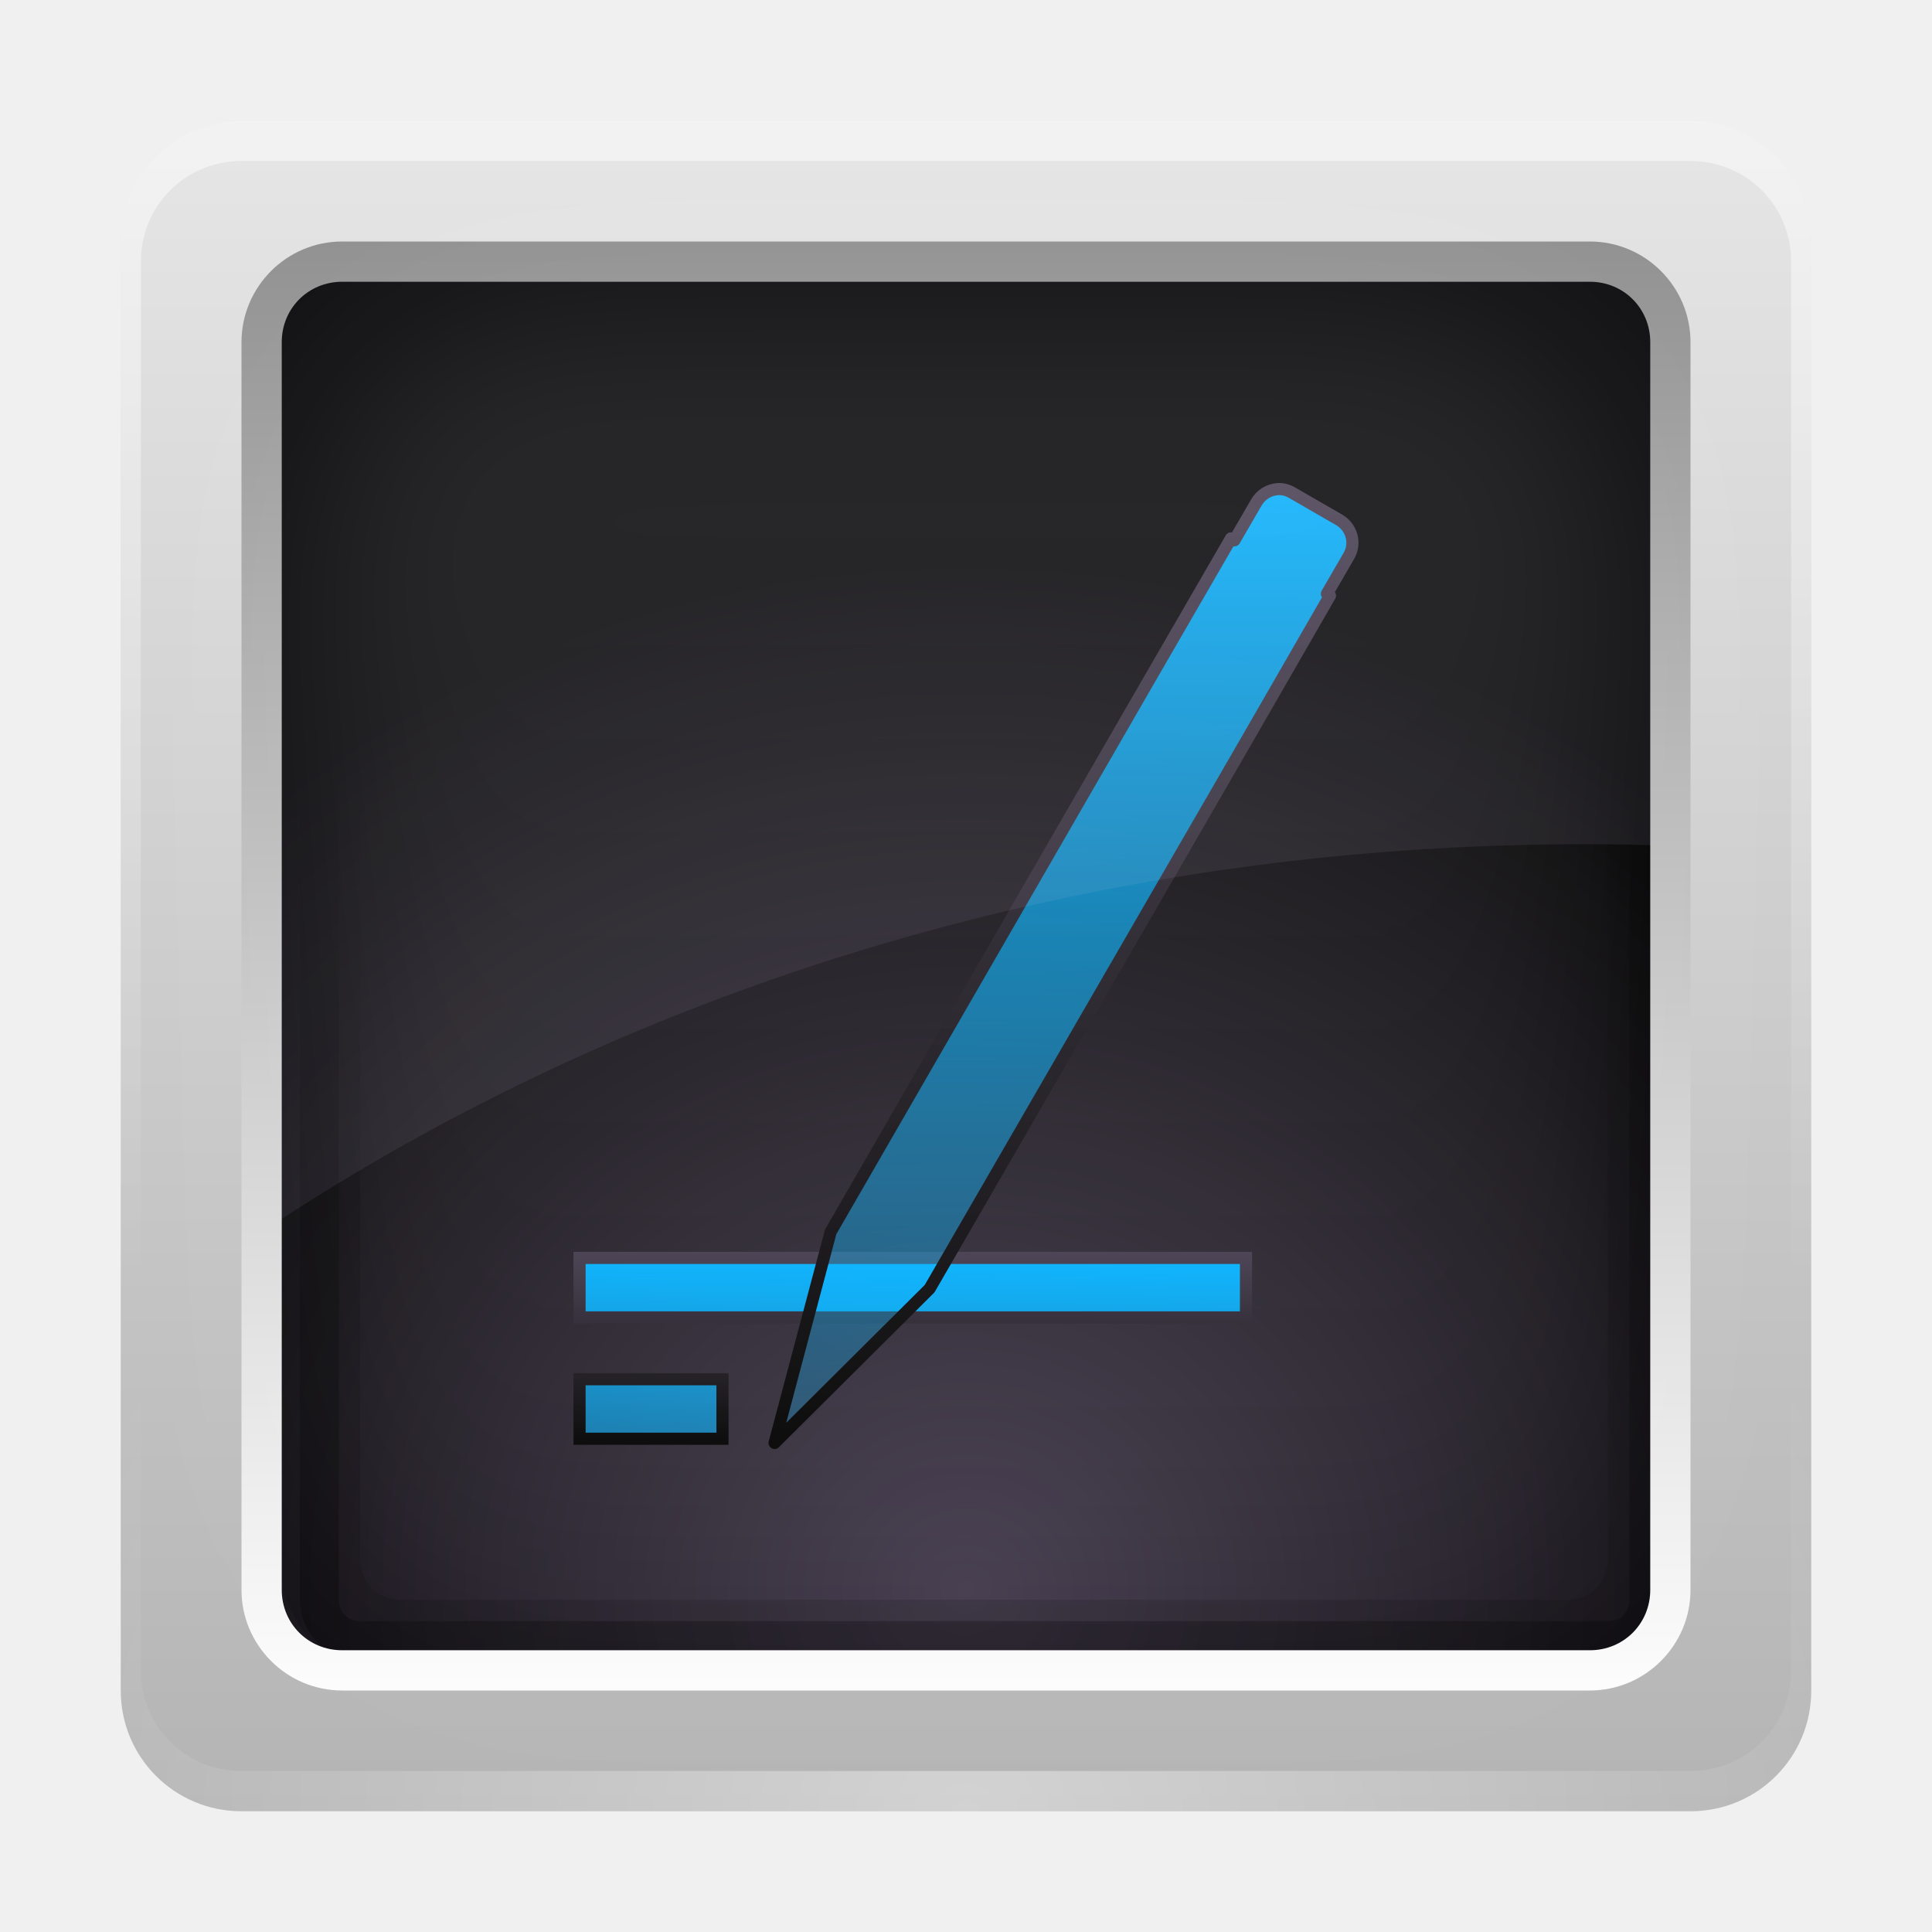
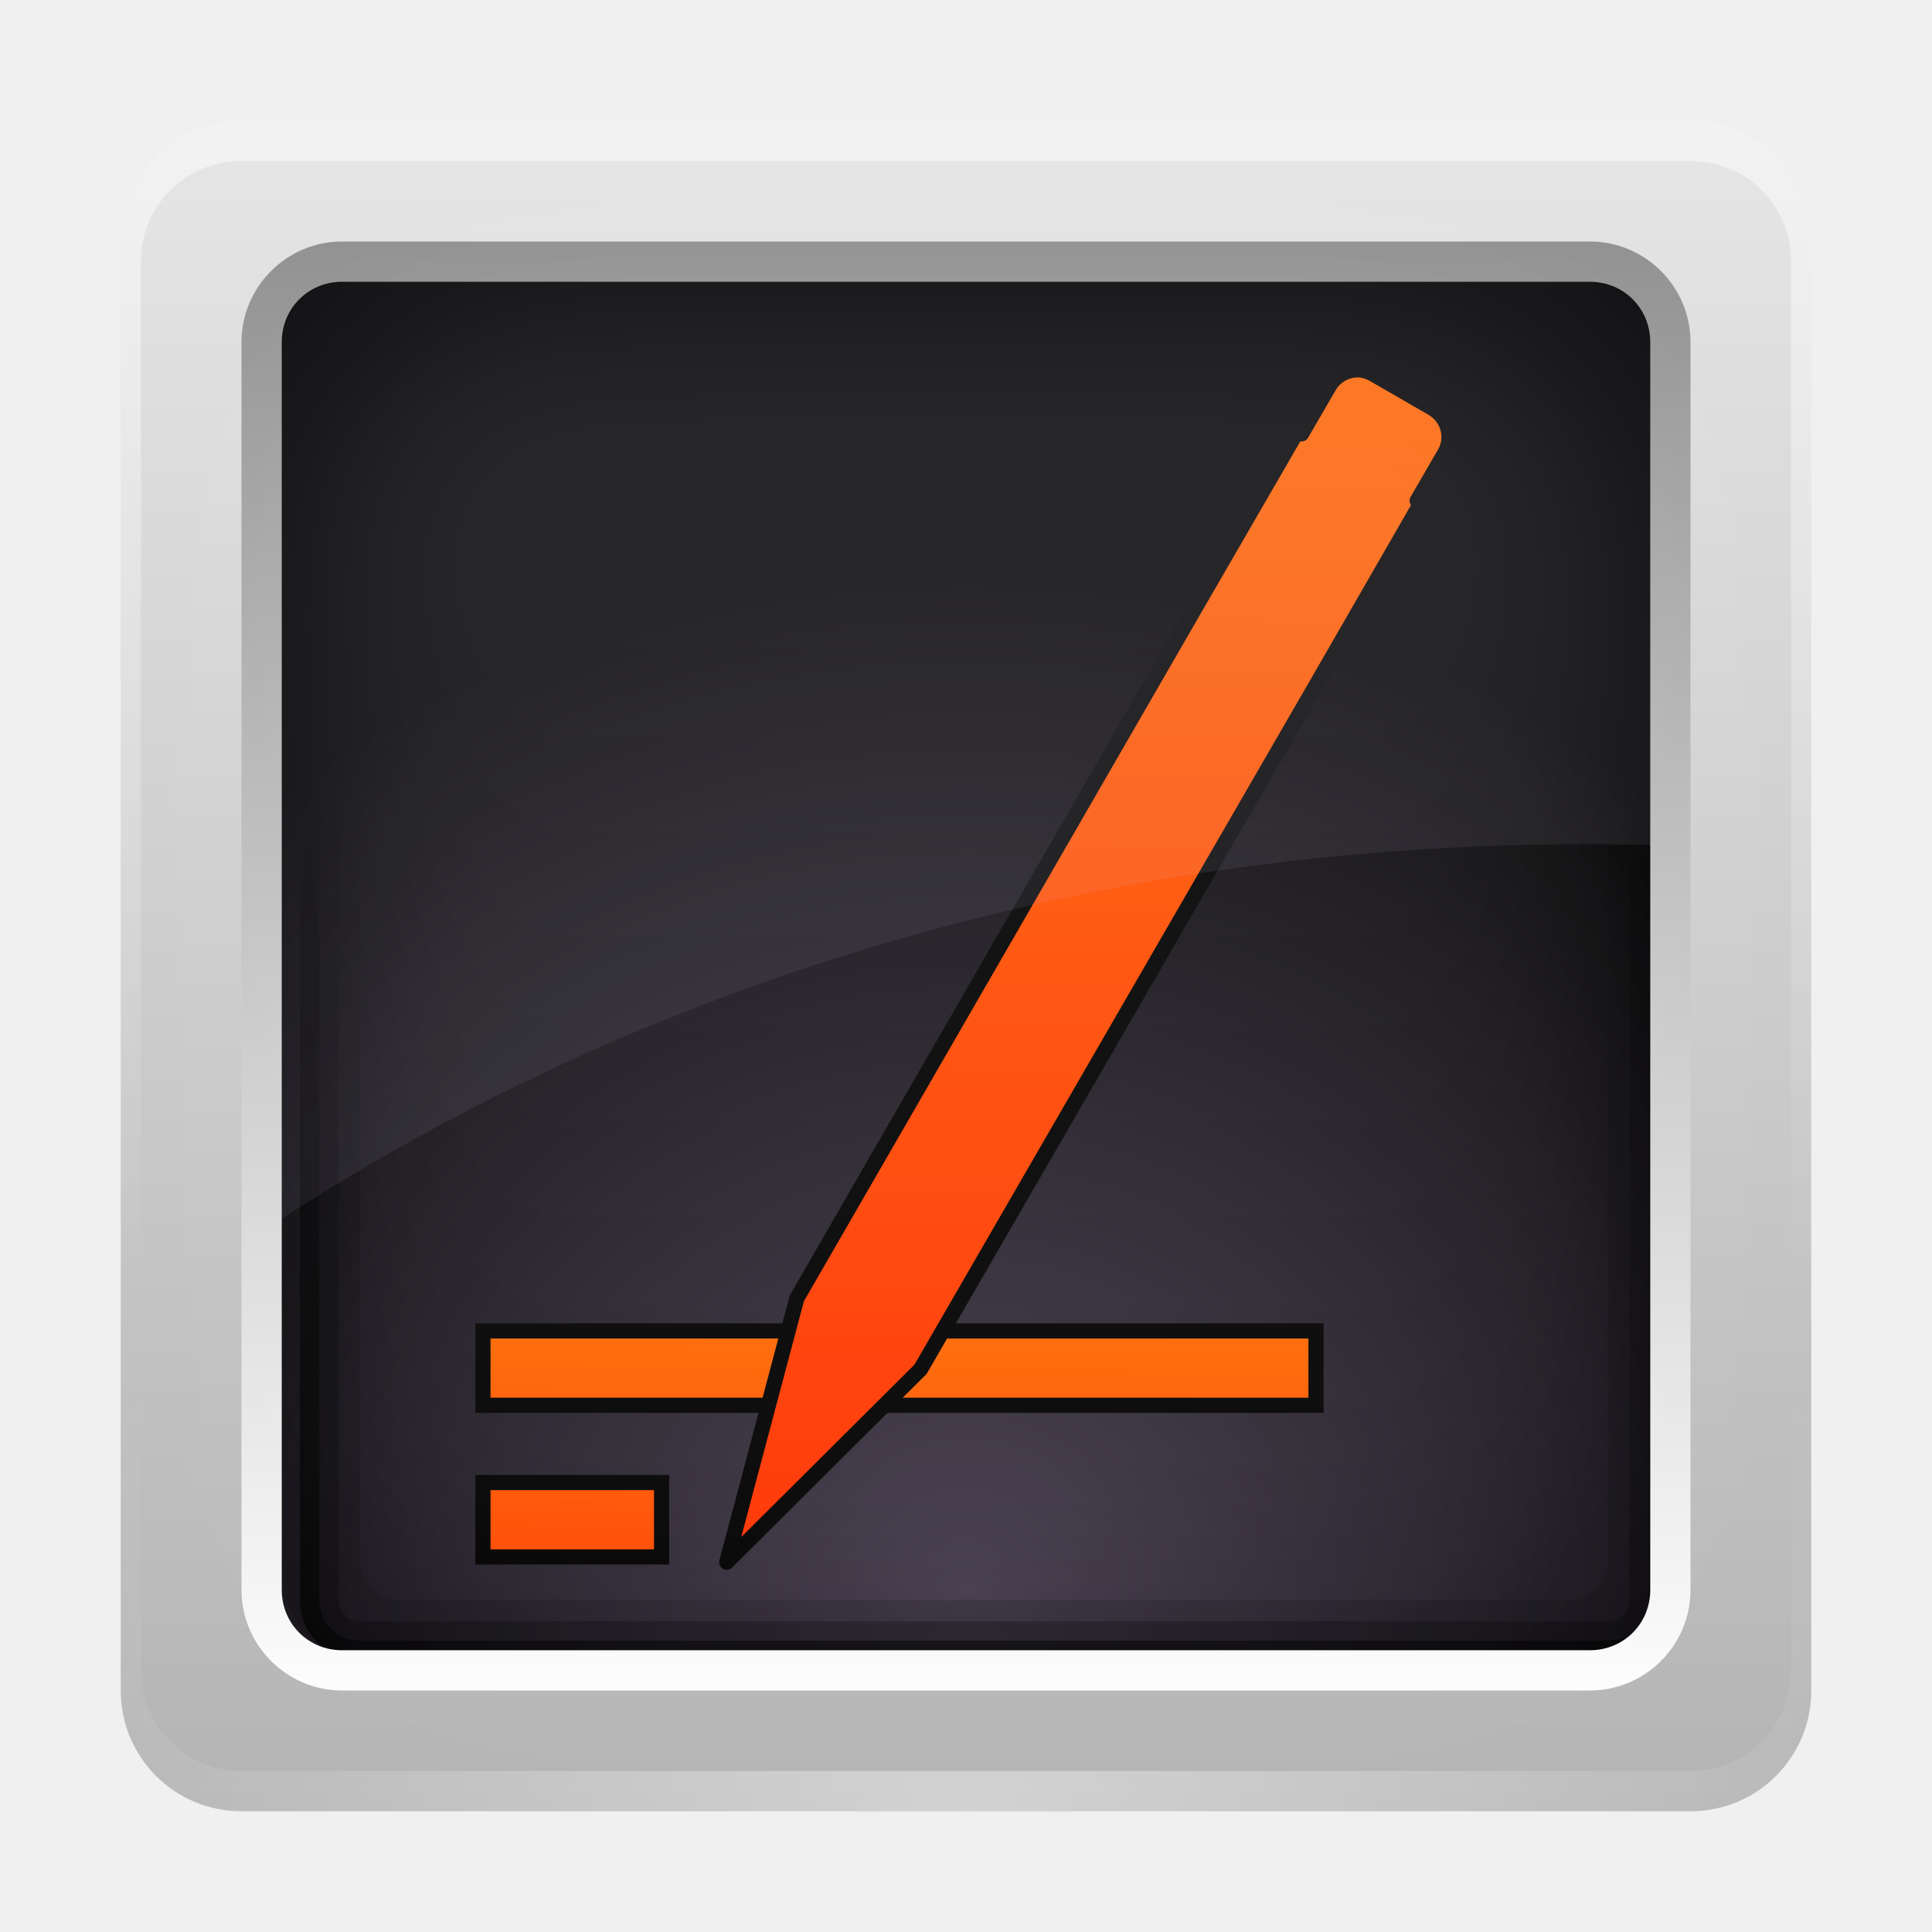
<svg xmlns="http://www.w3.org/2000/svg" xmlns:xlink="http://www.w3.org/1999/xlink" version="1.0" width="96" height="96" id="svg2408">
  <defs id="defs2410">
-     <linearGradient id="linearGradient4145">
-       <stop style="stop-color:#00b1ff;stop-opacity:1;" offset="0" id="stop4147" />
-       <stop style="stop-color:#00b1ff;stop-opacity:0;" offset="1" id="stop4149" />
-     </linearGradient>
-     <linearGradient id="linearGradient3224">
-       <stop id="stop3226" style="stop-color:#42394b;stop-opacity:1" offset="0" />
-       <stop id="stop3228" style="stop-color:#000000;stop-opacity:1" offset="1" />
-     </linearGradient>
-     <linearGradient id="linearGradient3465">
-       <stop id="stop3467" style="stop-color:#919191;stop-opacity:1" offset="0" />
-       <stop id="stop3469" style="stop-color:#fdfdfd;stop-opacity:1" offset="1" />
-     </linearGradient>
-     <linearGradient id="linearGradient3187">
-       <stop id="stop3189" style="stop-color:#b4b4b4;stop-opacity:1" offset="0" />
-       <stop id="stop3191" style="stop-color:#e6e6e6;stop-opacity:1" offset="1" />
-     </linearGradient>
    <linearGradient x1="45.448" y1="92.54" x2="45.448" y2="7.017" id="ButtonShadow" gradientUnits="userSpaceOnUse" gradientTransform="scale(1.005865,0.994169)">
      <stop id="stop3750" style="stop-color:#000000;stop-opacity:1" offset="0" />
      <stop id="stop3752" style="stop-color:#000000;stop-opacity:0.588" offset="1" />
    </linearGradient>
-     <linearGradient id="linearGradient3737">
-       <stop id="stop3739" style="stop-color:#ffffff;stop-opacity:1" offset="0" />
-       <stop id="stop3741" style="stop-color:#ffffff;stop-opacity:0" offset="1" />
-     </linearGradient>
    <filter color-interpolation-filters="sRGB" id="filter3174">
      <feGaussianBlur id="feGaussianBlur3176" stdDeviation="1.71" />
    </filter>
-     <linearGradient x1="36.357" y1="6" x2="36.357" y2="63.893" id="linearGradient3188" xlink:href="#linearGradient3737" gradientUnits="userSpaceOnUse" />
-     <linearGradient x1="48" y1="90" x2="48" y2="5.988" id="linearGradient3427" xlink:href="#linearGradient3187" gradientUnits="userSpaceOnUse" />
-     <radialGradient cx="47.098" cy="78.287" r="38.957" fx="47.098" fy="78.287" id="radialGradient3205" xlink:href="#linearGradient3224" gradientUnits="userSpaceOnUse" gradientTransform="matrix(1.383005,-1.0350102e-8,0,1.312393,-18.03892,-24.21873)" />
-     <linearGradient x1="43.179" y1="13" x2="43.179" y2="83.295" id="linearGradient3279" xlink:href="#linearGradient3465" gradientUnits="userSpaceOnUse" gradientTransform="matrix(1.029412,0,0,1.029412,-1.411765,-1.411765)" />
-     <linearGradient id="linearGradient3737-7">
-       <stop id="stop3739-2" style="stop-color:#ffffff;stop-opacity:1;" offset="0" />
-       <stop id="stop3741-7" style="stop-color:#ffffff;stop-opacity:0" offset="1" />
-     </linearGradient>
-     <radialGradient cx="48" cy="90.172" r="42" fx="48" fy="90.172" id="radialGradient2874" xlink:href="#linearGradient3737-7" gradientUnits="userSpaceOnUse" gradientTransform="matrix(1.157313,0,0,0.9959077,-7.551021,0.1971319)" />
-     <linearGradient id="linearGradient3737-4">
-       <stop id="stop3739-8" style="stop-color:#ffffff;stop-opacity:1" offset="0" />
-       <stop id="stop3741-71" style="stop-color:#ffffff;stop-opacity:0" offset="1" />
-     </linearGradient>
-     <clipPath id="clipPath3613">
-       <rect width="84" height="84" rx="6" ry="6" x="6" y="6" id="rect3615" style="fill:#ffffff;fill-opacity:1;fill-rule:nonzero;stroke:none" />
-     </clipPath>
-     <filter x="-0.192" y="-0.192" width="1.384" height="1.384" color-interpolation-filters="sRGB" id="filter3794">
-       <feGaussianBlur id="feGaussianBlur3796" stdDeviation="5.28" />
-     </filter>
-     <linearGradient x1="48" y1="20.221" x2="48" y2="138.661" id="linearGradient2908" xlink:href="#linearGradient3737-4" gradientUnits="userSpaceOnUse" />
-     <linearGradient x1="45.448" y1="92.54" x2="45.448" y2="7.017" id="ButtonShadow-0" gradientUnits="userSpaceOnUse" gradientTransform="matrix(1.005865,0,0,0.994169,100,0)">
-       <stop id="stop3750-8" style="stop-color:#000000;stop-opacity:1" offset="0" />
-       <stop id="stop3752-5" style="stop-color:#000000;stop-opacity:0.588" offset="1" />
-     </linearGradient>
-     <linearGradient x1="32.251" y1="6.132" x2="32.251" y2="90.239" id="linearGradient3780" xlink:href="#ButtonShadow-0" gradientUnits="userSpaceOnUse" gradientTransform="matrix(1.02381,0,0,1.011905,-1.142857,-98.07143)" />
-     <linearGradient x1="32.251" y1="6.132" x2="32.251" y2="90.239" id="linearGradient3772" xlink:href="#ButtonShadow-0" gradientUnits="userSpaceOnUse" gradientTransform="matrix(1.02381,0,0,1.011905,-1.142857,-98.07143)" />
-     <linearGradient x1="32.251" y1="6.132" x2="32.251" y2="90.239" id="linearGradient3725" xlink:href="#ButtonShadow-0" gradientUnits="userSpaceOnUse" gradientTransform="matrix(1.02381,0,0,1.011905,-1.142857,-98.07143)" />
-     <linearGradient x1="32.251" y1="6.132" x2="32.251" y2="90.239" id="linearGradient3721" xlink:href="#ButtonShadow-0" gradientUnits="userSpaceOnUse" gradientTransform="translate(0,-97)" />
-     <linearGradient x1="32.251" y1="6.132" x2="32.251" y2="90.239" id="linearGradient3224-3" xlink:href="#ButtonShadow-0" gradientUnits="userSpaceOnUse" gradientTransform="matrix(1.02381,0,0,1.011905,-1.142857,-98.07143)" />
-     <linearGradient xlink:href="#linearGradient3737-4" id="linearGradient3053" gradientUnits="userSpaceOnUse" x1="48" y1="20.221" x2="48" y2="138.661" />
-     <linearGradient id="linearGradient3304">
-       <stop id="stop3306" style="stop-color:#ff8313;stop-opacity:1" offset="0" />
-       <stop id="stop3308" style="stop-color:#ffe400;stop-opacity:1" offset="1" />
-     </linearGradient>
-     <linearGradient xlink:href="#linearGradient3304" id="linearGradient3023" gradientUnits="userSpaceOnUse" gradientTransform="matrix(1.214689,0,0,1.214689,-90,-246.6949)" x1="143.75" y1="334.5" x2="143.75" y2="276" />
-     <linearGradient id="linearGradient3045">
-       <stop id="stop3047" style="stop-color:#ff8313;stop-opacity:1" offset="0" />
-       <stop id="stop3049" style="stop-color:#ffe400;stop-opacity:1" offset="1" />
-     </linearGradient>
-     <linearGradient xlink:href="#linearGradient3224" id="linearGradient3934" x1="51.244" y1="6.95" x2="51.244" y2="120.35" gradientUnits="userSpaceOnUse" />
-     <radialGradient cx="47.098" cy="78.287" r="38.957" fx="47.098" fy="78.287" id="radialGradient3205-1" xlink:href="#linearGradient3224-6" gradientUnits="userSpaceOnUse" gradientTransform="matrix(1.383005,-1.0350102e-8,0,1.312393,-18.03892,-24.21873)" />
    <linearGradient id="linearGradient3224-6">
      <stop id="stop3226-2" style="stop-color:#42394b;stop-opacity:1" offset="0" />
      <stop id="stop3228-1" style="stop-color:#000000;stop-opacity:1" offset="1" />
    </linearGradient>
-     <linearGradient x1="48" y1="90" x2="48" y2="5.988" id="linearGradient3427-0" xlink:href="#linearGradient3187-5" gradientUnits="userSpaceOnUse" />
    <linearGradient id="linearGradient3187-5">
      <stop id="stop3189-3" style="stop-color:#b4b4b4;stop-opacity:1" offset="0" />
      <stop id="stop3191-2" style="stop-color:#e6e6e6;stop-opacity:1" offset="1" />
    </linearGradient>
-     <linearGradient x1="36.357" y1="6" x2="36.357" y2="63.893" id="linearGradient3188-1" xlink:href="#linearGradient3737-9" gradientUnits="userSpaceOnUse" />
    <linearGradient id="linearGradient3737-9">
      <stop id="stop3739-7" style="stop-color:#ffffff;stop-opacity:1" offset="0" />
      <stop id="stop3741-6" style="stop-color:#ffffff;stop-opacity:0" offset="1" />
    </linearGradient>
-     <linearGradient x1="43.179" y1="13" x2="43.179" y2="83.295" id="linearGradient3279-8" xlink:href="#linearGradient3465-2" gradientUnits="userSpaceOnUse" gradientTransform="matrix(1.029412,0,0,1.029412,-1.411765,-1.411765)" />
    <linearGradient id="linearGradient3465-2">
      <stop id="stop3467-0" style="stop-color:#919191;stop-opacity:1" offset="0" />
      <stop id="stop3469-6" style="stop-color:#fdfdfd;stop-opacity:1" offset="1" />
    </linearGradient>
-     <radialGradient cx="48" cy="90.172" r="42" fx="48" fy="90.172" id="radialGradient2874-4" xlink:href="#linearGradient3737-7-3" gradientUnits="userSpaceOnUse" gradientTransform="matrix(1.157313,0,0,0.9959077,-7.551021,0.1971319)" />
    <linearGradient id="linearGradient3737-7-3">
      <stop id="stop3739-2-3" style="stop-color:#ffffff;stop-opacity:1" offset="0" />
      <stop id="stop3741-7-6" style="stop-color:#ffffff;stop-opacity:0" offset="1" />
    </linearGradient>
-     <linearGradient x1="48" y1="20.221" x2="48" y2="138.661" id="linearGradient2908-9" xlink:href="#linearGradient3737-4-0" gradientUnits="userSpaceOnUse" />
    <linearGradient id="linearGradient3737-4-0">
      <stop id="stop3739-8-4" style="stop-color:#ffffff;stop-opacity:1" offset="0" />
      <stop id="stop3741-71-8" style="stop-color:#ffffff;stop-opacity:0" offset="1" />
    </linearGradient>
    <clipPath id="clipPath3613-5">
      <rect width="84" height="84" rx="6" ry="6" x="6" y="6" id="rect3615-1" style="fill:#ffffff;fill-opacity:1;fill-rule:nonzero;stroke:none" />
    </clipPath>
    <filter x="-0.192" y="-0.192" width="1.384" height="1.384" color-interpolation-filters="sRGB" id="filter3794-2">
      <feGaussianBlur id="feGaussianBlur3796-9" stdDeviation="5.28" />
    </filter>
    <linearGradient xlink:href="#linearGradient3187-5" id="linearGradient4094" gradientUnits="userSpaceOnUse" x1="48" y1="90" x2="48" y2="5.988" />
    <linearGradient xlink:href="#linearGradient3737-9" id="linearGradient4096" gradientUnits="userSpaceOnUse" x1="36.357" y1="6" x2="36.357" y2="63.893" />
    <linearGradient xlink:href="#linearGradient3465-2" id="linearGradient4098" gradientUnits="userSpaceOnUse" gradientTransform="matrix(1.029412,0,0,1.029412,-1.411765,-1.411765)" x1="43.179" y1="13" x2="43.179" y2="83.295" />
    <radialGradient xlink:href="#linearGradient3737-7-3" id="radialGradient4100" gradientUnits="userSpaceOnUse" gradientTransform="matrix(1.157313,0,0,0.9959077,-7.551021,0.1971319)" cx="48" cy="90.172" fx="48" fy="90.172" r="42" />
    <linearGradient xlink:href="#linearGradient3737-4-0" id="linearGradient4102" gradientUnits="userSpaceOnUse" x1="48" y1="20.221" x2="48" y2="138.661" />
    <radialGradient xlink:href="#linearGradient3224-6" id="radialGradient4113" gradientUnits="userSpaceOnUse" gradientTransform="matrix(1.383005,-1.0350102e-8,0,1.312393,-17.14061,-23.7292)" cx="47.098" cy="78.287" fx="47.098" fy="78.287" r="38.957" />
-     <linearGradient xlink:href="#linearGradient4145" id="linearGradient4151" x1="51.238" y1="34.85" x2="51.544" y2="132.65" gradientUnits="userSpaceOnUse" />
-     <linearGradient x1="59" y1="40" x2="69" y2="40" id="linearGradient4578" xlink:href="#linearGradient5932-3-2-4" gradientUnits="userSpaceOnUse" />
-     <linearGradient id="linearGradient5932-3-2-4">
-       <stop id="stop5934-3-2-9" style="stop-color:#ff7c53;stop-opacity:1" offset="0" />
-       <stop id="stop5940-1-4-5" style="stop-color:#f21919;stop-opacity:1" offset="0.5" />
-       <stop id="stop5942-5-4-7" style="stop-color:#db1414;stop-opacity:1" offset="0.5" />
-       <stop id="stop5936-2-5-0" style="stop-color:#9b1818;stop-opacity:1" offset="1" />
+     <filter id="filter3174-5" color-interpolation-filters="sRGB">
+       <feGaussianBlur stdDeviation="1.71" id="feGaussianBlur3176-2" />
+     </filter>
+     <linearGradient gradientTransform="scale(1.005865,0.994169)" gradientUnits="userSpaceOnUse" id="ButtonShadow-4" y2="7.017" x2="45.448" y1="92.54" x1="45.448">
+       <stop offset="0" style="stop-color:#000000;stop-opacity:1" id="stop3750-2" />
+       <stop offset="1" style="stop-color:#000000;stop-opacity:0.588" id="stop3752-2" />
    </linearGradient>
-     <linearGradient x1="59" y1="88" x2="69" y2="88" id="linearGradient4580" xlink:href="#linearGradient5944-6-9-3" gradientUnits="userSpaceOnUse" />
-     <linearGradient id="linearGradient5944-6-9-3">
-       <stop id="stop5946-9-5-0" style="stop-color:#f0f0f0;stop-opacity:1" offset="0" />
-       <stop id="stop5952-4-9-7" style="stop-color:#e6e6e6;stop-opacity:1" offset="0.5" />
-       <stop id="stop5954-4-7-2" style="stop-color:#d2d2d2;stop-opacity:1" offset="0.5" />
-       <stop id="stop5948-6-2-1" style="stop-color:#bebebe;stop-opacity:1" offset="1" />
+     <filter id="filter3174-1" color-interpolation-filters="sRGB">
+       <feGaussianBlur stdDeviation="1.71" id="feGaussianBlur3176-6" />
+     </filter>
+     <linearGradient gradientTransform="scale(1.005865,0.994169)" gradientUnits="userSpaceOnUse" id="ButtonShadow-9" y2="7.017" x2="45.448" y1="92.54" x1="45.448">
+       <stop offset="0" style="stop-color:#000000;stop-opacity:1" id="stop3750-7" />
+       <stop offset="1" style="stop-color:#000000;stop-opacity:0.588" id="stop3752-26" />
    </linearGradient>
-     <radialGradient cx="63.335" cy="63.28" r="1.74" fx="63.335" fy="63.28" id="radialGradient4582" xlink:href="#linearGradient5960-0-4-4" gradientUnits="userSpaceOnUse" gradientTransform="matrix(0.644005,-1.4508695e-6,1.4508659e-6,0.6440034,22.6991,22.75571)" />
-     <linearGradient id="linearGradient5960-0-4-4">
-       <stop id="stop5962-7-7-5" style="stop-color:#c1c1c1;stop-opacity:1" offset="0" />
-       <stop id="stop5964-4-1-8" style="stop-color:#3f3f3f;stop-opacity:1" offset="1" />
+     <filter id="filter3174-52" color-interpolation-filters="sRGB">
+       <feGaussianBlur stdDeviation="1.71" id="feGaussianBlur3176-21" />
+     </filter>
+     <linearGradient gradientTransform="scale(1.005865,0.994169)" gradientUnits="userSpaceOnUse" id="ButtonShadow-77" y2="7.017" x2="45.448" y1="92.54" x1="45.448">
+       <stop offset="0" style="stop-color:#000000;stop-opacity:1" id="stop3750-35" />
+       <stop offset="1" style="stop-color:#000000;stop-opacity:0.588" id="stop3752-3" />
    </linearGradient>
-     <linearGradient xlink:href="#linearGradient4145" id="linearGradient4251" x1="48.7" y1="15" x2="47.9" y2="141" gradientUnits="userSpaceOnUse" />
-     <linearGradient x1="48" y1="64" x2="48" y2="24" id="linearGradient4142" xlink:href="#linearGradient3317" gradientUnits="userSpaceOnUse" />
-     <linearGradient id="linearGradient3317">
-       <stop id="stop3319" style="stop-color:#6ab300;stop-opacity:1" offset="0" />
-       <stop id="stop3321" style="stop-color:#9dcf00;stop-opacity:1" offset="1" />
+     <linearGradient id="linearGradient4017-4">
+       <stop id="stop4019-6" offset="0" style="stop-color:#ff6600;stop-opacity:1;" />
+       <stop id="stop4021-5" offset="1" style="stop-color:#ff1e00;stop-opacity:1;" />
    </linearGradient>
-     <linearGradient xlink:href="#linearGradient4145" id="linearGradient4302" gradientUnits="userSpaceOnUse" x1="47.4" y1="7.9" x2="47.7" y2="117" gradientTransform="translate(82.4,52.7)" />
-     <linearGradient xlink:href="#linearGradient4145" id="linearGradient4311" gradientUnits="userSpaceOnUse" gradientTransform="translate(82.4,52.7)" x1="47.4" y1="7.9" x2="47.7" y2="117" />
-     <linearGradient xlink:href="#linearGradient3697" id="linearGradient3050" gradientUnits="userSpaceOnUse" gradientTransform="matrix(0,-1,1,0,140.4002,150.3)" x1="18" y1="48" x2="78" y2="48" />
-     <linearGradient id="linearGradient3697">
-       <stop id="stop3699" style="stop-color:#bababa;stop-opacity:1" offset="0" />
-       <stop id="stop3701" style="stop-color:#d2d2d2;stop-opacity:1" offset="1" />
+     <filter id="filter3174-91" color-interpolation-filters="sRGB">
+       <feGaussianBlur stdDeviation="1.71" id="feGaussianBlur3176-16" />
+     </filter>
+     <linearGradient gradientTransform="scale(1.005865,0.994169)" gradientUnits="userSpaceOnUse" id="ButtonShadow-95" y2="7.017" x2="45.448" y1="92.54" x1="45.448">
+       <stop offset="0" style="stop-color:#000000;stop-opacity:1" id="stop3750-0" />
+       <stop offset="1" style="stop-color:#000000;stop-opacity:0.588" id="stop3752-11" />
    </linearGradient>
-     <linearGradient x1="38" y1="36" x2="38" y2="68" id="linearGradient4171" xlink:href="#linearGradient4281-6-2" gradientUnits="userSpaceOnUse" gradientTransform="translate(157.2,46.4)" />
-     <linearGradient id="linearGradient4281-6-2">
-       <stop id="stop4283-9-1" style="stop-color:#1e1e1e;stop-opacity:1" offset="0" />
-       <stop id="stop4285-8-5" style="stop-color:#505050;stop-opacity:1" offset="1" />
+     <linearGradient xlink:href="#ButtonShadow-95" id="linearGradient16890" gradientUnits="userSpaceOnUse" gradientTransform="scale(1.005865,0.994169)" x1="45.448" y1="92.54" x2="45.448" y2="7.017" />
+     <linearGradient y2="121.218" x2="189.755" y1="15.618" x1="190.172" gradientTransform="matrix(0.6027921,0,0,0.6027921,57.83099,37.74783)" gradientUnits="userSpaceOnUse" id="linearGradient4430" xlink:href="#linearGradient4017-4" />
+     <linearGradient y2="116.284" x2="153.381" y1="79.234" x1="153.694" gradientTransform="matrix(0.6027921,0,0,0.6027921,57.83099,37.74783)" gradientUnits="userSpaceOnUse" id="linearGradient4426" xlink:href="#linearGradient4017-4" />
+     <filter id="filter3174-49" color-interpolation-filters="sRGB">
+       <feGaussianBlur stdDeviation="1.71" id="feGaussianBlur3176-36" />
+     </filter>
+     <linearGradient gradientTransform="scale(1.005865,0.994169)" gradientUnits="userSpaceOnUse" id="ButtonShadow-04" y2="7.017" x2="45.448" y1="92.54" x1="45.448">
+       <stop offset="0" style="stop-color:#000000;stop-opacity:1" id="stop3750-60" />
+       <stop offset="1" style="stop-color:#000000;stop-opacity:0.588" id="stop3752-6" />
    </linearGradient>
-     <linearGradient gradientTransform="matrix(0,0.8574126,-0.7788581,0,204.8731,64.40776)" x1="24.508" y1="35.528" x2="55.492" y2="35.528" id="linearGradient4169" xlink:href="#linearGradient4281-6" gradientUnits="userSpaceOnUse" />
-     <linearGradient id="linearGradient4281-6">
-       <stop id="stop4283-9" style="stop-color:#1e1e1e;stop-opacity:1" offset="0" />
-       <stop id="stop4285-8" style="stop-color:#505050;stop-opacity:1" offset="1" />
-     </linearGradient>
-     <linearGradient x1="24.508" y1="35.528" x2="55.492" y2="35.528" id="linearGradient4167" xlink:href="#linearGradient4281-6" gradientUnits="userSpaceOnUse" />
-     <linearGradient id="linearGradient3138">
-       <stop id="stop3140" style="stop-color:#1e1e1e;stop-opacity:1" offset="0" />
-       <stop id="stop3142" style="stop-color:#505050;stop-opacity:1" offset="1" />
-     </linearGradient>
-     <linearGradient id="linearGradient4236">
-       <stop id="stop4238" style="stop-color:#ffdf39;stop-opacity:1" offset="0" />
-       <stop id="stop4240" style="stop-color:#eb9c00;stop-opacity:0" offset="1" />
-     </linearGradient>
-     <linearGradient id="linearGradient3143">
-       <stop id="stop3145" style="stop-color:#ffdf39;stop-opacity:1" offset="0" />
-       <stop id="stop3147" style="stop-color:#eb9c00;stop-opacity:0" offset="1" />
-     </linearGradient>
-     <linearGradient id="linearGradient3150">
-       <stop id="stop3152" style="stop-color:#ffdf39;stop-opacity:1" offset="0" />
-       <stop id="stop3154" style="stop-color:#eb9c00;stop-opacity:0" offset="1" />
-     </linearGradient>
-     <linearGradient id="linearGradient3157">
-       <stop id="stop3159" style="stop-color:#ffdf39;stop-opacity:1" offset="0" />
-       <stop id="stop3161" style="stop-color:#eb9c00;stop-opacity:0" offset="1" />
-     </linearGradient>
-     <linearGradient id="linearGradient3164">
-       <stop id="stop3166" style="stop-color:#ffdf39;stop-opacity:1" offset="0" />
-       <stop id="stop3168" style="stop-color:#eb9c00;stop-opacity:0" offset="1" />
-     </linearGradient>
-     <linearGradient id="linearGradient3171">
-       <stop id="stop3173" style="stop-color:#ffdf39;stop-opacity:1" offset="0" />
-       <stop id="stop3175" style="stop-color:#eb9c00;stop-opacity:0" offset="1" />
-     </linearGradient>
-     <linearGradient id="linearGradient3178">
-       <stop id="stop3180" style="stop-color:#ffdf39;stop-opacity:1" offset="0" />
-       <stop id="stop3182" style="stop-color:#eb9c00;stop-opacity:0" offset="1" />
-     </linearGradient>
-     <linearGradient id="linearGradient3185">
-       <stop id="stop3187" style="stop-color:#ffdf39;stop-opacity:1" offset="0" />
-       <stop id="stop3189-8" style="stop-color:#eb9c00;stop-opacity:0" offset="1" />
-     </linearGradient>
-     <linearGradient xlink:href="#linearGradient3224-6" id="linearGradient4162" x1="202.7" y1="41.8" x2="203" y2="48.7" gradientUnits="userSpaceOnUse" />
-     <linearGradient xlink:href="#linearGradient5852" id="linearGradient3150-9" gradientUnits="userSpaceOnUse" gradientTransform="matrix(0.7031498,0,0,0.699561,-91.90285,-51.75276)" spreadMethod="reflect" x1="15.594" y1="61.448" x2="111.614" y2="61.448" />
-     <linearGradient id="linearGradient5852">
-       <stop id="stop5854" style="stop-color:#f3cb20;stop-opacity:0" offset="0" />
-       <stop id="stop5856" style="stop-color:#f3cb20;stop-opacity:1" offset="0.22" />
-       <stop id="stop5862" style="stop-color:#f3cb20;stop-opacity:1" offset="0.561" />
-       <stop id="stop5858" style="stop-color:#f3cb20;stop-opacity:0" offset="1" />
-     </linearGradient>
-     <linearGradient xlink:href="#linearGradient3224-6" id="linearGradient4282" gradientUnits="userSpaceOnUse" x1="202.7" y1="41.8" x2="203" y2="48.7" />
-     <linearGradient xlink:href="#linearGradient4145" id="linearGradient4313" x1="159.943" y1="-63.416" x2="182.275" y2="79.777" gradientUnits="userSpaceOnUse" />
-     <linearGradient xlink:href="#linearGradient3224-6" id="linearGradient4321" x1="159.943" y1="-63.416" x2="182.275" y2="79.777" gradientUnits="userSpaceOnUse" />
-     <linearGradient id="linearGradient3485">
-       <stop id="stop3487" style="stop-color:#e6605b;stop-opacity:1" offset="0" />
-       <stop id="stop3489" style="stop-color:#f08682;stop-opacity:1" offset="1" />
-     </linearGradient>
-     <linearGradient xlink:href="#linearGradient3224-6" id="linearGradient4367" x1="145.585" y1="81.729" x2="201.524" y2="81.729" gradientUnits="userSpaceOnUse" />
-     <linearGradient xlink:href="#linearGradient3224-6" id="linearGradient4369" x1="145.585" y1="91.729" x2="158.378" y2="91.729" gradientUnits="userSpaceOnUse" />
-     <linearGradient xlink:href="#linearGradient3224-6" id="linearGradient4382" gradientUnits="userSpaceOnUse" x1="162.98" y1="78.789" x2="162.939" y2="94.381" gradientTransform="matrix(0.6027921,0,0,0.6027921,57.83099,37.74783)" />
-     <linearGradient xlink:href="#linearGradient3224-6" id="linearGradient4390" x1="182.822" y1="15.468" x2="181.355" y2="94.368" gradientUnits="userSpaceOnUse" gradientTransform="matrix(0.6027921,0,0,0.6027921,57.83099,37.74783)" />
-     <linearGradient xlink:href="#linearGradient4145" id="linearGradient4406" x1="153.694" y1="79.234" x2="153.381" y2="116.284" gradientUnits="userSpaceOnUse" gradientTransform="matrix(0.6027921,0,0,0.6027921,57.83099,37.74783)" />
-     <linearGradient xlink:href="#linearGradient4145" id="linearGradient4408" x1="190.172" y1="15.618" x2="189.755" y2="121.218" gradientUnits="userSpaceOnUse" gradientTransform="matrix(0.6027921,0,0,0.6027921,57.83099,37.74783)" />
-     <linearGradient xlink:href="#linearGradient4145" id="linearGradient4426" gradientUnits="userSpaceOnUse" gradientTransform="matrix(0.6027921,0,0,0.6027921,57.83099,37.74783)" x1="153.694" y1="79.234" x2="153.381" y2="116.284" />
-     <linearGradient xlink:href="#linearGradient3224-6" id="linearGradient4428" gradientUnits="userSpaceOnUse" gradientTransform="matrix(0.6027921,0,0,0.6027921,57.83099,37.74783)" x1="162.98" y1="78.789" x2="162.939" y2="94.381" />
-     <linearGradient xlink:href="#linearGradient4145" id="linearGradient4430" gradientUnits="userSpaceOnUse" gradientTransform="matrix(0.6027921,0,0,0.6027921,57.83099,37.74783)" x1="190.172" y1="15.618" x2="189.755" y2="121.218" />
-     <linearGradient xlink:href="#linearGradient3224-6" id="linearGradient4432" gradientUnits="userSpaceOnUse" gradientTransform="matrix(0.6027921,0,0,0.6027921,57.83099,37.74783)" x1="182.822" y1="15.468" x2="181.355" y2="94.368" />
  </defs>
+   <g id="layer2-8" style="display:none" transform="translate(127.2,68.7)">
+     <rect width="86" height="85" rx="6" ry="6" x="5" y="7" id="rect3745-7" style="opacity:0.9;fill:url(#ButtonShadow-4);fill-opacity:1;fill-rule:nonzero;stroke:none;filter:url(#filter3174-5)" />
+   </g>
+   <rect style="fill:url(#radialGradient4113);fill-opacity:1;stroke:none" id="rect3461-7" y="8.744" x="9.039" ry="6.173" rx="5.853" height="78.516" width="77.915" />
  <path style="opacity:0.6;color:#000000;fill:#000000;fill-opacity:1;fill-rule:nonzero;stroke:none;stroke-width:1;marker:none;visibility:visible;display:inline;overflow:visible;enable-background:accumulate" id="rect3977-9" d="m 17.898,14.49 c -1.662,0 -3,1.338 -3,3 l 0,62 c 0,1.662 1.338,3 3,3 l 62,0 c 1.662,0 3,-1.338 3,-3 l 0,-62 c 0,-1.662 -1.338,-3 -3,-3 l -62,0 z m 0,0.969 62,0 c 1.14,0 2.031,0.891 2.031,2.031 l 0,62 c 0,1.14 -0.891,2.031 -2.031,2.031 l -62,0 c -1.14,0 -2.031,-0.891 -2.031,-2.031 l 0,-62 c 0,-1.14 0.891,-2.031 2.031,-2.031 z" />
  <g id="layer2" style="display:none">
    <rect width="86" height="85" rx="6" ry="6" x="5" y="7" id="rect3745" style="opacity:0.9;fill:url(#ButtonShadow);fill-opacity:1;fill-rule:nonzero;stroke:none;filter:url(#filter3174)" />
  </g>
-   <rect style="fill:url(#radialGradient4113);fill-opacity:1;stroke:none" id="rect3461-7" y="8.744" x="9.039" ry="6.173" rx="5.853" height="78.516" width="77.915" />
  <path style="font-size:medium;font-style:normal;font-variant:normal;font-weight:normal;font-stretch:normal;text-indent:0;text-align:start;text-decoration:none;line-height:normal;letter-spacing:normal;word-spacing:normal;text-transform:none;direction:ltr;block-progression:tb;writing-mode:lr-tb;text-anchor:start;opacity:0.15;color:#000000;fill:#000000;fill-opacity:1;stroke:none;stroke-width:4;marker:none;visibility:visible;display:inline;overflow:visible;enable-background:accumulate;font-family:Abandoned Bitplane;-inkscape-font-specification:Abandoned Bitplane" id="rect3222-3-8" d="m 19.898,13.49 c -3.289,0 -6,2.711 -6,6 l 0,58 c 0,3.289 2.711,6 6,6 l 58,0 c 3.289,0 6,-2.711 6,-6 l 0,-58 c 0,-3.289 -2.711,-6 -6,-6 l -58,0 z m 0,4 58,0 c 1.143,0 2,0.857 2,2 l 0,58 c 0,1.143 -0.857,2 -2,2 l -58,0 c -1.143,0 -2,-0.857 -2,-2 l 0,-58 c 0,-1.143 0.857,-2 2,-2 z" />
  <path style="opacity:0.3;color:#000000;fill:#000000;fill-opacity:1;fill-rule:nonzero;stroke:none;stroke-width:1;marker:none;visibility:visible;display:inline;overflow:visible;enable-background:accumulate" id="rect3981-0" d="m 17.898,14.49 c -1.662,0 -3,1.338 -3,3 l 0,62 c 0,1.662 1.338,3 3,3 l 62,0 c 1.662,0 3,-1.338 3,-3 l 0,-62 c 0,-1.662 -1.338,-3 -3,-3 l -62,0 z m 0,1.938 62,0 c 0.618,0 1.062,0.444 1.062,1.062 l 0,62 c 0,0.618 -0.444,1.062 -1.062,1.062 l -62,0 c -0.618,0 -1.062,-0.444 -1.062,-1.062 l 0,-62 c 0,-0.618 0.444,-1.062 1.062,-1.062 z" />
-   <g id="g4422" transform="translate(-117.0976,-23.03291)">
-     <path id="rect19496-5" d="m 145.895,85.538 0,2.957 33.116,0 0,-2.957 -33.116,0 z m 0,6.028 0,2.957 7.102,0 0,-2.957 -7.102,0 z" style="color:#000000;fill:url(#linearGradient4426);fill-opacity:1;fill-rule:nonzero;stroke:url(#linearGradient4428);stroke-width:0.603;stroke-opacity:1;marker:none;visibility:visible;display:inline;overflow:visible;enable-background:accumulate" />
-     <path id="rect3483" d="m 180.584,47.337 c -0.42,0.029 -0.828,0.266 -1.055,0.659 l -1.093,1.884 -0.17,-0.094 -4.163,7.196 -15.729,27.258 -2.788,10.492 7.704,-7.667 15.748,-27.239 4.144,-7.196 -0.151,-0.094 1.093,-1.884 c 0.363,-0.629 0.139,-1.426 -0.49,-1.79 l -2.317,-1.337 c -0.236,-0.136 -0.483,-0.206 -0.735,-0.188 z" style="fill:url(#linearGradient4430);fill-opacity:1;stroke:url(#linearGradient4432);stroke-width:0.603;stroke-linecap:butt;stroke-linejoin:round;stroke-miterlimit:4;stroke-opacity:1;stroke-dasharray:none" />
+   <g id="activity-gmail" display="block" style="display:block" transform="translate(2.024999,106.6005)" />
+   <g id="layer2-4" style="display:none" transform="translate(293.4,25.8)">
+     <rect width="86" height="85" rx="6" ry="6" x="5" y="7" id="rect3745-2" style="opacity:0.9;fill:url(#ButtonShadow-9);fill-opacity:1;fill-rule:nonzero;stroke:none;filter:url(#filter3174-1)" />
+   </g>
+   <g id="layer2-1" style="display:none" transform="translate(361.8391,197.7652)">
+     <rect width="86" height="85" rx="6" ry="6" x="5" y="7" id="rect3745-0" style="opacity:0.9;fill:url(#ButtonShadow-77);fill-opacity:1;fill-rule:nonzero;stroke:none;filter:url(#filter3174-52)" />
+   </g>
+   <g id="layer2-9" style="display:none" transform="translate(186.6,103.8)">
+     <rect width="86" height="85" rx="6" ry="6" x="5" y="7" id="rect3745-19" style="opacity:0.9;fill:url(#linearGradient16890);fill-opacity:1;fill-rule:nonzero;stroke:none;filter:url(#filter3174-91)" />
+   </g>
+   <g id="g20000" transform="matrix(1.25,0,0,1.25,14.51651,-6.166365)">
+     <g style="display:none" id="layer2-77">
+       <rect style="opacity:0.9;fill:url(#ButtonShadow-04);fill-opacity:1;fill-rule:nonzero;stroke:none;filter:url(#filter3174-49)" id="rect3745-1" y="7" x="5" ry="6" rx="6" height="85" width="86" />
+     </g>
+     <g transform="translate(-138.3108,-27.69982)" id="g4422">
+       <path style="color:#000000;fill:url(#linearGradient4426);fill-opacity:1;fill-rule:nonzero;stroke:#000000;stroke-width:0.603;stroke-opacity:1;marker:none;visibility:visible;display:inline;overflow:visible;enable-background:accumulate" d="m 145.895,85.538 0,2.957 33.116,0 0,-2.957 -33.116,0 z m 0,6.028 0,2.957 7.102,0 0,-2.957 -7.102,0 z" id="rect19496-5" />
+       <path style="fill:url(#linearGradient4430);fill-opacity:1;stroke:#000000;stroke-width:0.603;stroke-linecap:butt;stroke-linejoin:round;stroke-miterlimit:4;stroke-opacity:1;stroke-dasharray:none" d="m 180.584,47.337 c -0.42,0.029 -0.828,0.266 -1.055,0.659 l -1.093,1.884 -0.17,-0.094 -4.163,7.196 -15.729,27.258 -2.788,10.492 7.704,-7.667 15.748,-27.239 4.144,-7.196 -0.151,-0.094 1.093,-1.884 c 0.363,-0.629 0.139,-1.426 -0.49,-1.79 l -2.317,-1.337 c -0.236,-0.136 -0.483,-0.206 -0.735,-0.188 z" id="rect3483" />
+     </g>
  </g>
  <path style="opacity:0.08;fill:#d9c6ed;fill-opacity:1;stroke:none" id="rect3256-3" d="m 14.898,8.74 c -3.242,0 -5.844,2.767 -5.844,6.187 l 0,49.062 C 27.879,50.131 54.866,40.196 86.961,42.208 l 0,-27.281 c 0,-3.42 -2.633,-6.187 -5.875,-6.187 l -66.188,0 z" />
  <g id="layer1" style="display:inline">
    <path d="M 12,6 C 8.676,6 6,8.676 6,12 l 0,72 c 0,3.324 2.676,6 6,6 l 72,0 c 3.324,0 6,-2.676 6,-6 L 90,12 C 90,8.676 87.324,6 84,6 L 12,6 z m 5,7 62,0 c 2.216,0 4,1.784 4,4 l 0,62 c 10e-7,2.216 -1.784,4 -4,4 l -62,0 c -2.216,10e-7 -4,-1.784 -4,-4 l 0,-62 c 0,-2.216 1.784,-4 4,-4 z" id="rect2419" style="fill:url(#linearGradient4094);fill-opacity:1;fill-rule:nonzero;stroke:none" />
    <path d="M 12,6 C 8.676,6 6,8.676 6,12 l 0,2 0,68 0,2 c 0,0.335 0.041,0.651 0.094,0.969 0.049,0.296 0.097,0.597 0.188,0.875 0.01,0.03 0.021,0.064 0.031,0.094 0.099,0.288 0.235,0.547 0.375,0.812 0.145,0.274 0.316,0.536 0.5,0.781 0.184,0.246 0.374,0.473 0.594,0.688 0.44,0.428 0.943,0.815 1.5,1.094 0.279,0.14 0.573,0.247 0.875,0.344 -0.256,-0.1 -0.487,-0.236 -0.719,-0.375 -0.007,-0.004 -0.024,0.004 -0.031,0 -0.032,-0.019 -0.062,-0.043 -0.094,-0.062 -0.12,-0.077 -0.231,-0.164 -0.344,-0.25 -0.106,-0.081 -0.213,-0.161 -0.312,-0.25 C 8.478,88.557 8.309,88.373 8.156,88.188 8.049,88.057 7.938,87.922 7.844,87.781 7.819,87.743 7.805,87.695 7.781,87.656 7.716,87.553 7.651,87.452 7.594,87.344 7.493,87.149 7.388,86.928 7.312,86.719 7.305,86.697 7.289,86.678 7.281,86.656 7.249,86.564 7.245,86.469 7.219,86.375 7.188,86.268 7.148,86.172 7.125,86.062 7.052,85.721 7,85.364 7,85 L 7,83 7,15 7,13 C 7,10.218 9.218,8 12,8 l 2,0 68,0 2,0 c 2.782,0 5,2.218 5,5 l 0,2 0,68 0,2 c 0,0.364 -0.052,0.721 -0.125,1.062 -0.044,0.207 -0.088,0.398 -0.156,0.594 -0.008,0.022 -0.023,0.041 -0.031,0.062 -0.063,0.174 -0.138,0.367 -0.219,0.531 -0.042,0.083 -0.079,0.17 -0.125,0.25 -0.055,0.097 -0.127,0.188 -0.188,0.281 -0.094,0.141 -0.205,0.276 -0.312,0.406 -0.143,0.174 -0.303,0.347 -0.469,0.5 -0.011,0.01 -0.02,0.021 -0.031,0.031 -0.138,0.126 -0.285,0.234 -0.438,0.344 -0.103,0.073 -0.204,0.153 -0.312,0.219 -0.007,0.004 -0.024,-0.004 -0.031,0 -0.232,0.139 -0.463,0.275 -0.719,0.375 0.302,-0.097 0.596,-0.204 0.875,-0.344 0.557,-0.279 1.06,-0.666 1.5,-1.094 0.22,-0.214 0.409,-0.442 0.594,-0.688 0.184,-0.246 0.355,-0.508 0.5,-0.781 0.14,-0.265 0.276,-0.525 0.375,-0.812 0.01,-0.031 0.021,-0.063 0.031,-0.094 0.09,-0.278 0.139,-0.579 0.188,-0.875 C 89.959,84.651 90,84.335 90,84 l 0,-2 0,-68 0,-2 C 90,8.676 87.324,6 84,6 L 12,6 z" id="rect3728" style="opacity:0.5;fill:url(#linearGradient4096);fill-opacity:1;fill-rule:nonzero;stroke:none" />
    <path d="m 17,12 c -2.753,0 -5,2.247 -5,5 l 0,62 c 0,2.753 2.247,5 5,5 l 62,0 c 2.753,0 5,-2.247 5,-5 l 0,-62 c 0,-2.753 -2.247,-5 -5,-5 l -62,0 z m 0,2 62,0 c 1.679,0 3,1.321 3,3 l 0,62 c 10e-7,1.679 -1.321,3 -3,3 l -62,0 c -1.679,0 -3,-1.321 -3,-3 l 0,-62 c 0,-1.679 1.321,-3 3,-3 z" id="rect3425" style="fill:url(#linearGradient4098);fill-opacity:1;fill-rule:nonzero;stroke:none" />
    <path d="M 12,90 C 8.676,90 6,87.324 6,84 L 6,82 6,14 6,12 c 0,-0.335 0.041,-0.651 0.094,-0.969 0.049,-0.296 0.097,-0.597 0.188,-0.875 C 6.291,10.126 6.302,10.093 6.312,10.062 6.411,9.775 6.547,9.515 6.688,9.25 6.832,8.976 7.003,8.714 7.188,8.469 7.372,8.223 7.561,7.995 7.781,7.781 8.221,7.353 8.724,6.967 9.281,6.688 9.56,6.548 9.855,6.441 10.156,6.344 9.9,6.444 9.67,6.58 9.438,6.719 c -0.007,0.004 -0.024,-0.004 -0.031,0 -0.032,0.019 -0.062,0.043 -0.094,0.062 -0.12,0.077 -0.231,0.164 -0.344,0.25 -0.106,0.081 -0.213,0.161 -0.312,0.25 C 8.478,7.443 8.309,7.627 8.156,7.812 8.049,7.943 7.938,8.078 7.844,8.219 7.819,8.257 7.805,8.305 7.781,8.344 7.716,8.447 7.651,8.548 7.594,8.656 7.493,8.851 7.388,9.072 7.312,9.281 7.305,9.303 7.289,9.322 7.281,9.344 7.249,9.436 7.245,9.531 7.219,9.625 7.188,9.732 7.148,9.828 7.125,9.938 7.052,10.279 7,10.636 7,11 l 0,2 0,68 0,2 c 0,2.782 2.218,5 5,5 l 2,0 68,0 2,0 c 2.782,0 5,-2.218 5,-5 l 0,-2 0,-68 0,-2 C 89,10.636 88.948,10.279 88.875,9.938 88.831,9.731 88.787,9.54 88.719,9.344 88.711,9.322 88.695,9.303 88.688,9.281 88.625,9.108 88.549,8.914 88.469,8.75 88.427,8.667 88.39,8.58 88.344,8.5 88.289,8.403 88.217,8.312 88.156,8.219 88.062,8.078 87.951,7.943 87.844,7.812 87.701,7.638 87.541,7.466 87.375,7.312 87.364,7.302 87.355,7.291 87.344,7.281 87.205,7.156 87.059,7.047 86.906,6.938 86.804,6.864 86.702,6.784 86.594,6.719 c -0.007,-0.004 -0.024,0.004 -0.031,0 -0.232,-0.139 -0.463,-0.275 -0.719,-0.375 0.302,0.097 0.596,0.204 0.875,0.344 0.557,0.279 1.06,0.666 1.5,1.094 0.22,0.214 0.409,0.442 0.594,0.688 0.184,0.246 0.355,0.508 0.5,0.781 0.14,0.265 0.276,0.525 0.375,0.812 0.01,0.031 0.021,0.063 0.031,0.094 0.09,0.278 0.139,0.579 0.188,0.875 C 89.959,11.349 90,11.665 90,12 l 0,2 0,68 0,2 c 0,3.324 -2.676,6 -6,6 l -72,0 z" id="path3615" style="opacity:0.4;fill:url(#radialGradient4100);fill-opacity:1;fill-rule:nonzero;stroke:none" />
    <rect width="66" height="66" rx="12" ry="12" x="15" y="15" clip-path="url(#clipPath3613-5)" id="rect3171" style="opacity:0.1;fill:url(#linearGradient4102);fill-opacity:1;fill-rule:nonzero;stroke:#ffffff;stroke-width:0.5;stroke-linecap:round;stroke-linejoin:miter;stroke-miterlimit:4;stroke-opacity:1;stroke-dasharray:none;stroke-dashoffset:0;filter:url(#filter3794-2)" />
  </g>
</svg>
